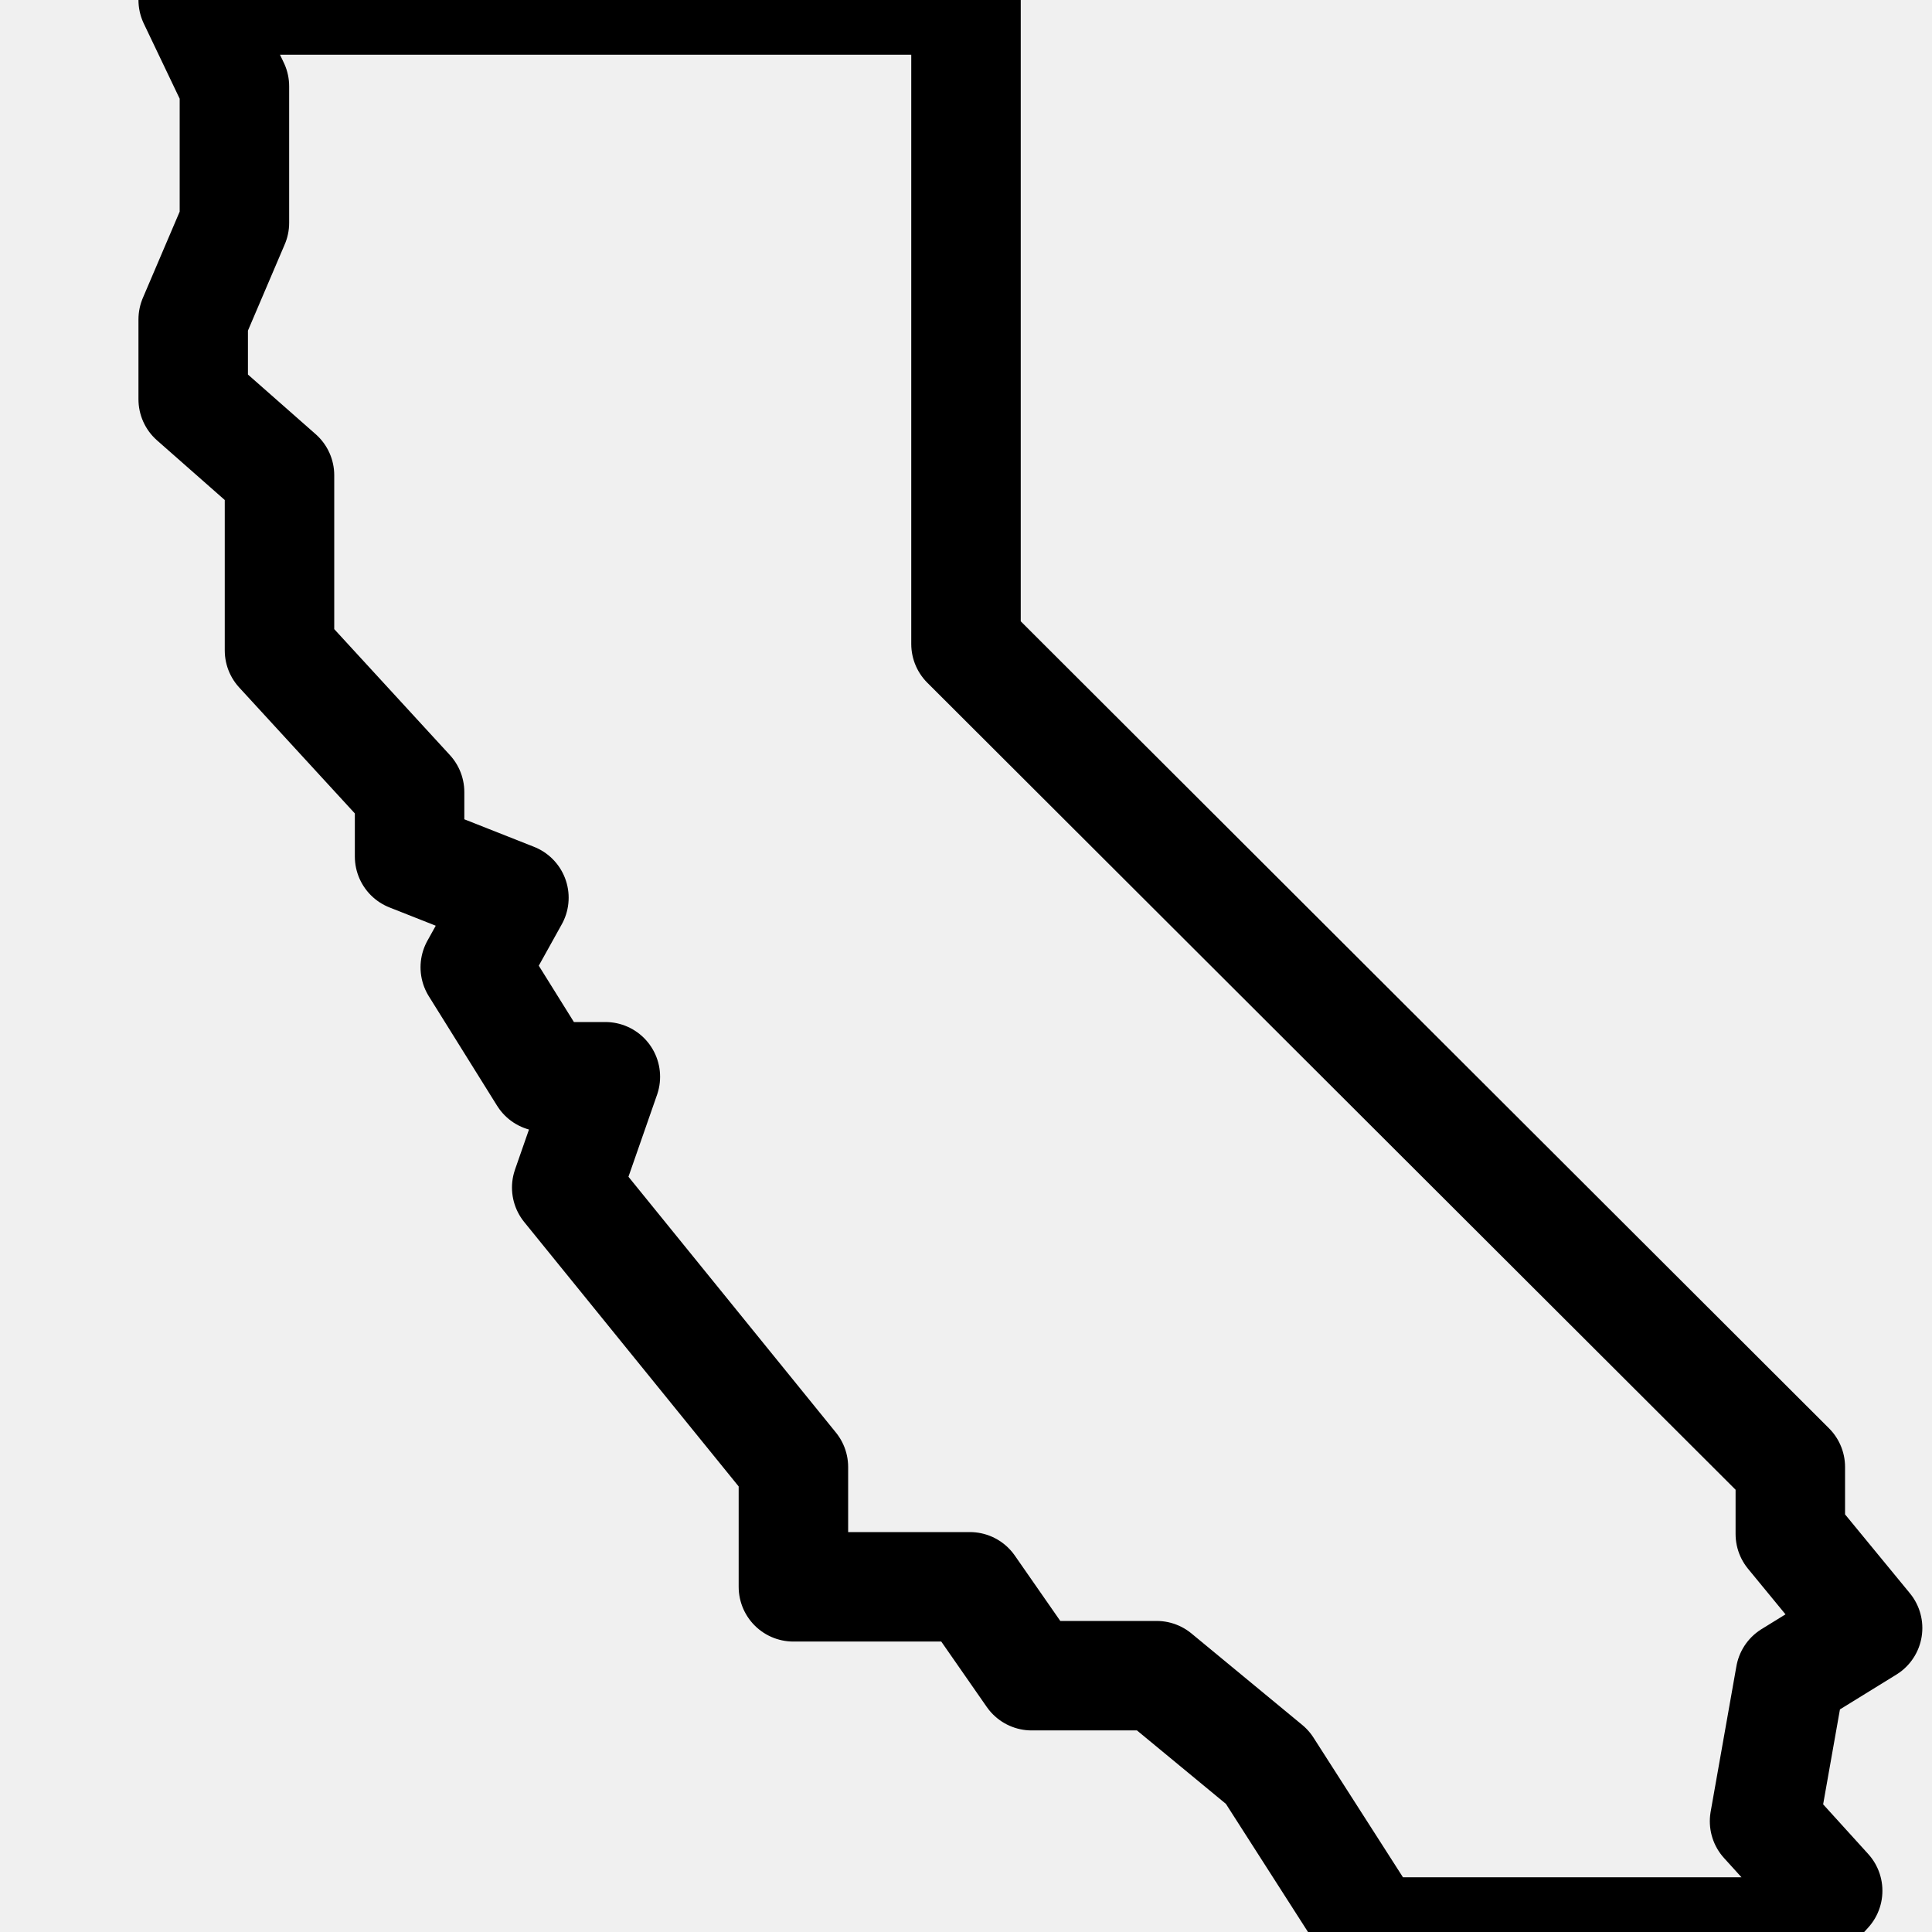
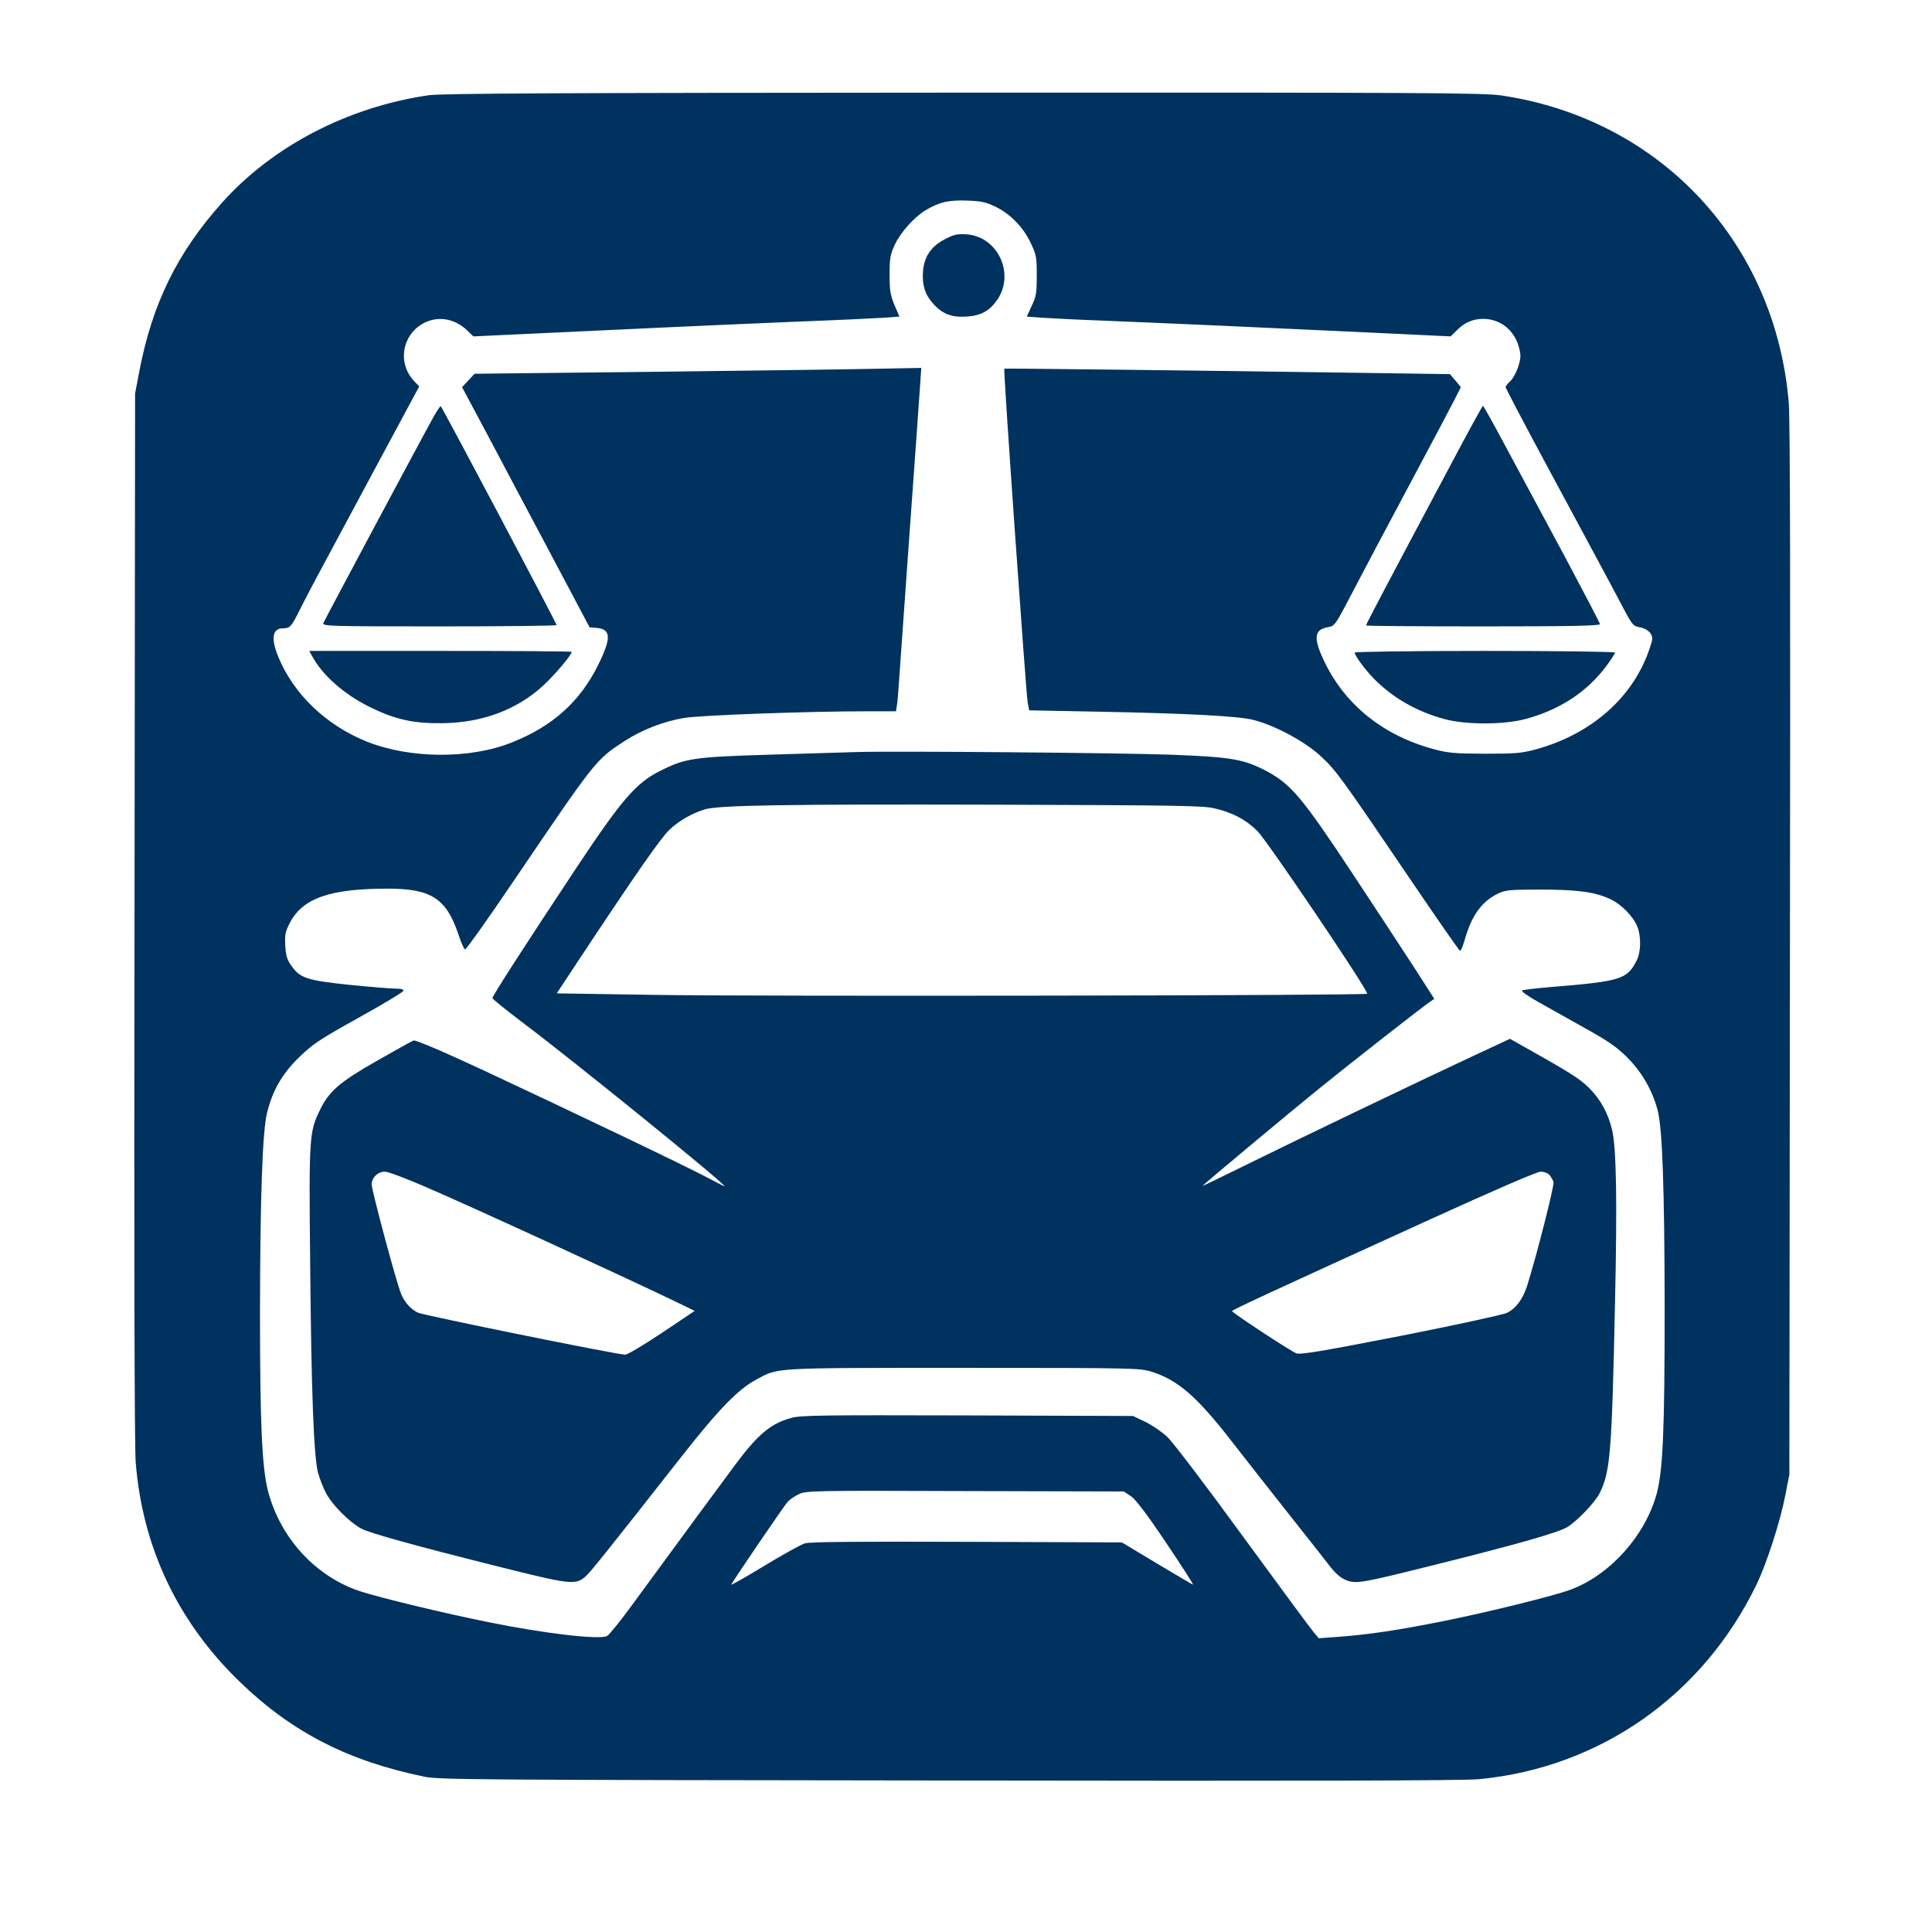
- <svg xmlns="http://www.w3.org/2000/svg" viewBox="0 0 15 15">
-   <path d="M1.5 0L7.5 0L7.5 5L13.9 11.39L13.9 11.91L14.5 12.64L13.9 13.01L13.7 14.14L14.19 14.68L13.9 15L10.66 15L9.84 13.72L8.98 13.01L8.01 13.01L7.53 12.32L6.16 12.32L6.16 11.39L4.4 9.22L4.7 8.36L4.22 8.36L3.69 7.51L3.99 6.97L3.18 6.65L3.18 6.15L2.17 5.05L2.17 3.69L1.5 3.1L1.5 2.48L1.82 1.73L1.82 0.67z" fill="none" stroke="#000000" stroke-width="0.85" stroke-linejoin="round" stroke-linecap="round" />
+ <svg xmlns="http://www.w3.org/2000/svg" viewBox="0 0 1024 1024" role="img" aria-label="California Settlement Calculator logo">
+   <rect width="1024" height="1024" fill="#ffffff" />
+   <g transform="translate(0,1024) scale(0.1,-0.1)" fill="#00325f" stroke="none">
+     <path d="M2270 9735 c-428 -63 -825 -270 -1092 -568 -239 -267 -371 -536 -440 -897 l-22 -115 -3 -2765 c-3 -1823 0 -2810 6 -2897 35 -453 223 -850 553 -1168 276 -267 574 -419 978 -502 79 -16 274 -17 2780 -20 1890 -3 2729 -1 2809 7 641 61 1187 444 1471 1032 54 111 125 332 152 470 l22 113 3 2775 c3 1871 1 2817 -6 2903 -70 851 -681 1506 -1523 1631 -94 14 -402 16 -2854 15 -2146 -1 -2768 -4 -2834 -14z m3005 -590 c79 -38 149 -109 188 -193 30 -62 32 -75 32 -172 0 -93 -3 -112 -27 -162 l-26 -56 81 -6 c45 -3 197 -11 337 -16 347 -14 814 -35 1367 -61 l462 -22 33 33 c41 41 85 60 140 60 91 -1 165 -60 189 -152 11 -40 10 -55 -4 -101 -9 -29 -28 -64 -42 -77 -14 -13 -25 -27 -25 -32 0 -5 97 -190 216 -411 119 -221 249 -463 289 -537 40 -74 94 -176 121 -227 46 -87 51 -92 87 -98 24 -5 43 -16 54 -31 14 -22 14 -28 -2 -76 -85 -261 -307 -458 -605 -540 -75 -20 -107 -23 -270 -23 -161 1 -196 4 -270 24 -272 73 -477 240 -586 476 -54 116 -47 159 25 171 35 6 38 9 128 182 51 98 187 355 303 572 116 217 225 423 242 457 l31 61 -29 35 -29 34 -485 7 c-813 12 -1875 24 -1877 22 -6 -6 115 -1719 124 -1771 l8 -40 365 -7 c468 -9 738 -23 820 -43 112 -27 275 -114 358 -191 83 -76 108 -111 471 -646 145 -214 266 -388 270 -388 4 0 15 27 25 61 35 125 90 202 176 243 41 19 62 21 225 21 199 0 290 -13 371 -51 58 -28 118 -88 141 -143 22 -49 21 -138 -2 -181 -51 -101 -83 -111 -450 -141 -82 -7 -154 -15 -158 -19 -5 -4 33 -31 85 -60 51 -29 163 -91 248 -139 124 -69 169 -100 225 -156 77 -77 133 -174 161 -280 25 -98 36 -404 37 -1045 0 -653 -9 -866 -43 -990 -62 -222 -247 -427 -454 -505 -89 -33 -430 -118 -689 -170 -232 -46 -385 -69 -549 -81 l-98 -7 -25 29 c-14 16 -183 245 -376 509 -192 264 -373 502 -402 529 -29 27 -81 63 -117 80 l-65 31 -879 3 c-784 2 -885 1 -935 -14 -109 -31 -176 -88 -299 -254 -85 -114 -293 -397 -531 -722 -67 -93 -132 -173 -143 -179 -39 -21 -327 12 -623 72 -235 47 -566 127 -680 163 -239 76 -430 283 -495 535 -32 126 -42 361 -42 956 1 596 13 947 37 1045 29 119 79 207 169 295 73 71 104 92 315 210 129 71 236 136 239 143 2 8 -10 12 -40 12 -24 0 -134 9 -244 20 -226 23 -265 36 -310 102 -23 32 -29 54 -32 107 -3 57 0 73 25 121 68 130 213 180 519 180 228 0 309 -52 372 -238 15 -45 31 -83 37 -84 5 -2 121 161 257 362 438 646 436 643 588 742 95 61 205 104 317 123 89 14 650 35 964 35 l158 0 5 33 c3 17 7 68 10 112 3 44 28 393 55 775 28 382 53 741 57 798 l7 102 -264 -5 c-145 -3 -678 -10 -1184 -16 l-920 -10 -33 -36 -33 -35 126 -236 c69 -131 221 -417 338 -637 l212 -400 37 -3 c77 -6 79 -54 9 -195 -96 -195 -241 -326 -458 -412 -222 -89 -538 -87 -768 4 -217 87 -390 253 -471 452 -39 96 -30 149 26 149 37 0 44 7 90 100 45 89 56 111 410 769 l222 413 -26 27 c-96 100 -62 262 66 316 73 30 154 12 215 -47 l32 -31 363 17 c200 9 498 23 663 31 165 8 473 21 685 30 212 8 421 18 466 21 l81 6 -26 61 c-22 53 -26 77 -26 162 0 87 4 107 27 157 31 67 105 149 166 185 71 42 119 53 217 50 75 -3 100 -8 150 -32z m719 -6835 c26 -18 82 -91 188 -249 83 -123 146 -222 141 -220 -6 2 -93 54 -194 114 l-183 110 -821 3 c-582 2 -831 0 -858 -8 -22 -6 -120 -61 -219 -121 -99 -60 -176 -104 -172 -97 26 45 280 417 298 437 11 13 39 32 61 42 38 18 80 19 881 16 l840 -2 38 -25z" />
+     <path d="M5010 8973 c-75 -38 -112 -93 -118 -172 -5 -71 10 -121 51 -167 49 -57 99 -77 177 -72 77 4 124 29 165 88 96 139 4 336 -162 348 -49 3 -67 -1 -113 -25z" />
+     <path d="M2302 8038 c-59 -105 -581 -1083 -588 -1100 -6 -17 28 -18 615 -18 342 0 621 3 621 7 0 10 -603 1149 -614 1160 -2 2 -17 -20 -34 -49z" />
+     <path d="M7676 7752 c-318 -597 -436 -821 -436 -827 0 -3 279 -5 620 -5 461 0 620 3 620 12 0 6 -83 164 -183 352 -101 188 -240 446 -308 573 -68 128 -126 232 -129 232 -3 0 -86 -151 -184 -337z" />
+     <path d="M1654 6763 c55 -103 173 -206 311 -273 132 -64 227 -85 380 -83 211 2 397 72 536 201 62 58 149 161 149 177 0 3 -313 5 -695 5 l-696 0 15 -27z" />
+     <path d="M7180 6781 c0 -15 51 -85 98 -134 99 -103 229 -178 377 -218 113 -31 315 -31 430 0 183 49 329 145 432 285 23 32 43 62 43 67 0 5 -294 9 -690 9 -379 0 -690 -4 -690 -9z" />
+     <path d="M4540 6254 c-58 -2 -266 -8 -463 -14 -400 -12 -446 -19 -578 -86 -127 -63 -203 -151 -441 -509 -275 -415 -448 -683 -448 -695 0 -5 73 -64 163 -132 257 -193 1067 -849 1067 -865 0 -2 -37 17 -82 41 -101 55 -741 361 -1206 578 -213 99 -350 157 -360 153 -9 -3 -97 -52 -195 -108 -195 -111 -253 -160 -301 -260 -57 -115 -59 -143 -52 -817 6 -677 19 -1014 41 -1104 9 -32 28 -82 43 -110 35 -65 124 -154 187 -188 48 -25 283 -90 710 -197 397 -100 424 -103 477 -58 25 21 106 122 515 643 196 249 296 351 393 403 118 63 76 61 1096 61 902 0 934 -1 996 -20 139 -43 241 -131 422 -364 73 -94 213 -272 311 -396 98 -124 197 -249 219 -278 28 -35 54 -57 83 -68 52 -20 81 -15 503 91 401 100 617 162 665 190 51 30 147 129 173 180 57 114 65 210 82 1015 12 541 7 820 -16 913 -21 88 -61 160 -121 220 -51 51 -101 82 -384 241 l-36 20 -189 -88 c-306 -143 -940 -447 -1199 -575 -132 -65 -241 -118 -242 -117 -2 2 466 393 627 523 148 120 542 429 579 453 l23 16 -102 159 c-57 88 -209 320 -338 515 -261 394 -319 463 -449 533 -120 63 -185 75 -510 87 -283 10 -1457 20 -1663 14z m1895 -298 c96 -22 167 -59 229 -120 53 -53 593 -852 582 -863 -9 -10 -3235 -15 -3783 -6 l-512 8 122 185 c296 447 430 640 476 683 50 47 118 86 186 107 71 22 419 28 1535 25 959 -3 1104 -5 1165 -19z m-4179 -2007 c242 -104 1053 -477 1323 -607 l103 -50 -173 -116 c-96 -64 -183 -116 -195 -116 -43 0 -1073 209 -1100 223 -39 20 -70 55 -88 99 -24 56 -156 549 -156 580 0 36 32 68 70 68 16 0 113 -36 216 -81z m5956 64 c9 -10 18 -27 22 -38 5 -18 -90 -392 -140 -550 -23 -72 -60 -121 -108 -144 -23 -10 -275 -65 -565 -122 -414 -81 -530 -100 -550 -92 -30 11 -340 215 -341 224 0 6 209 103 1050 486 340 155 567 253 586 253 17 0 38 -8 46 -17z" />
+   </g>
</svg>
